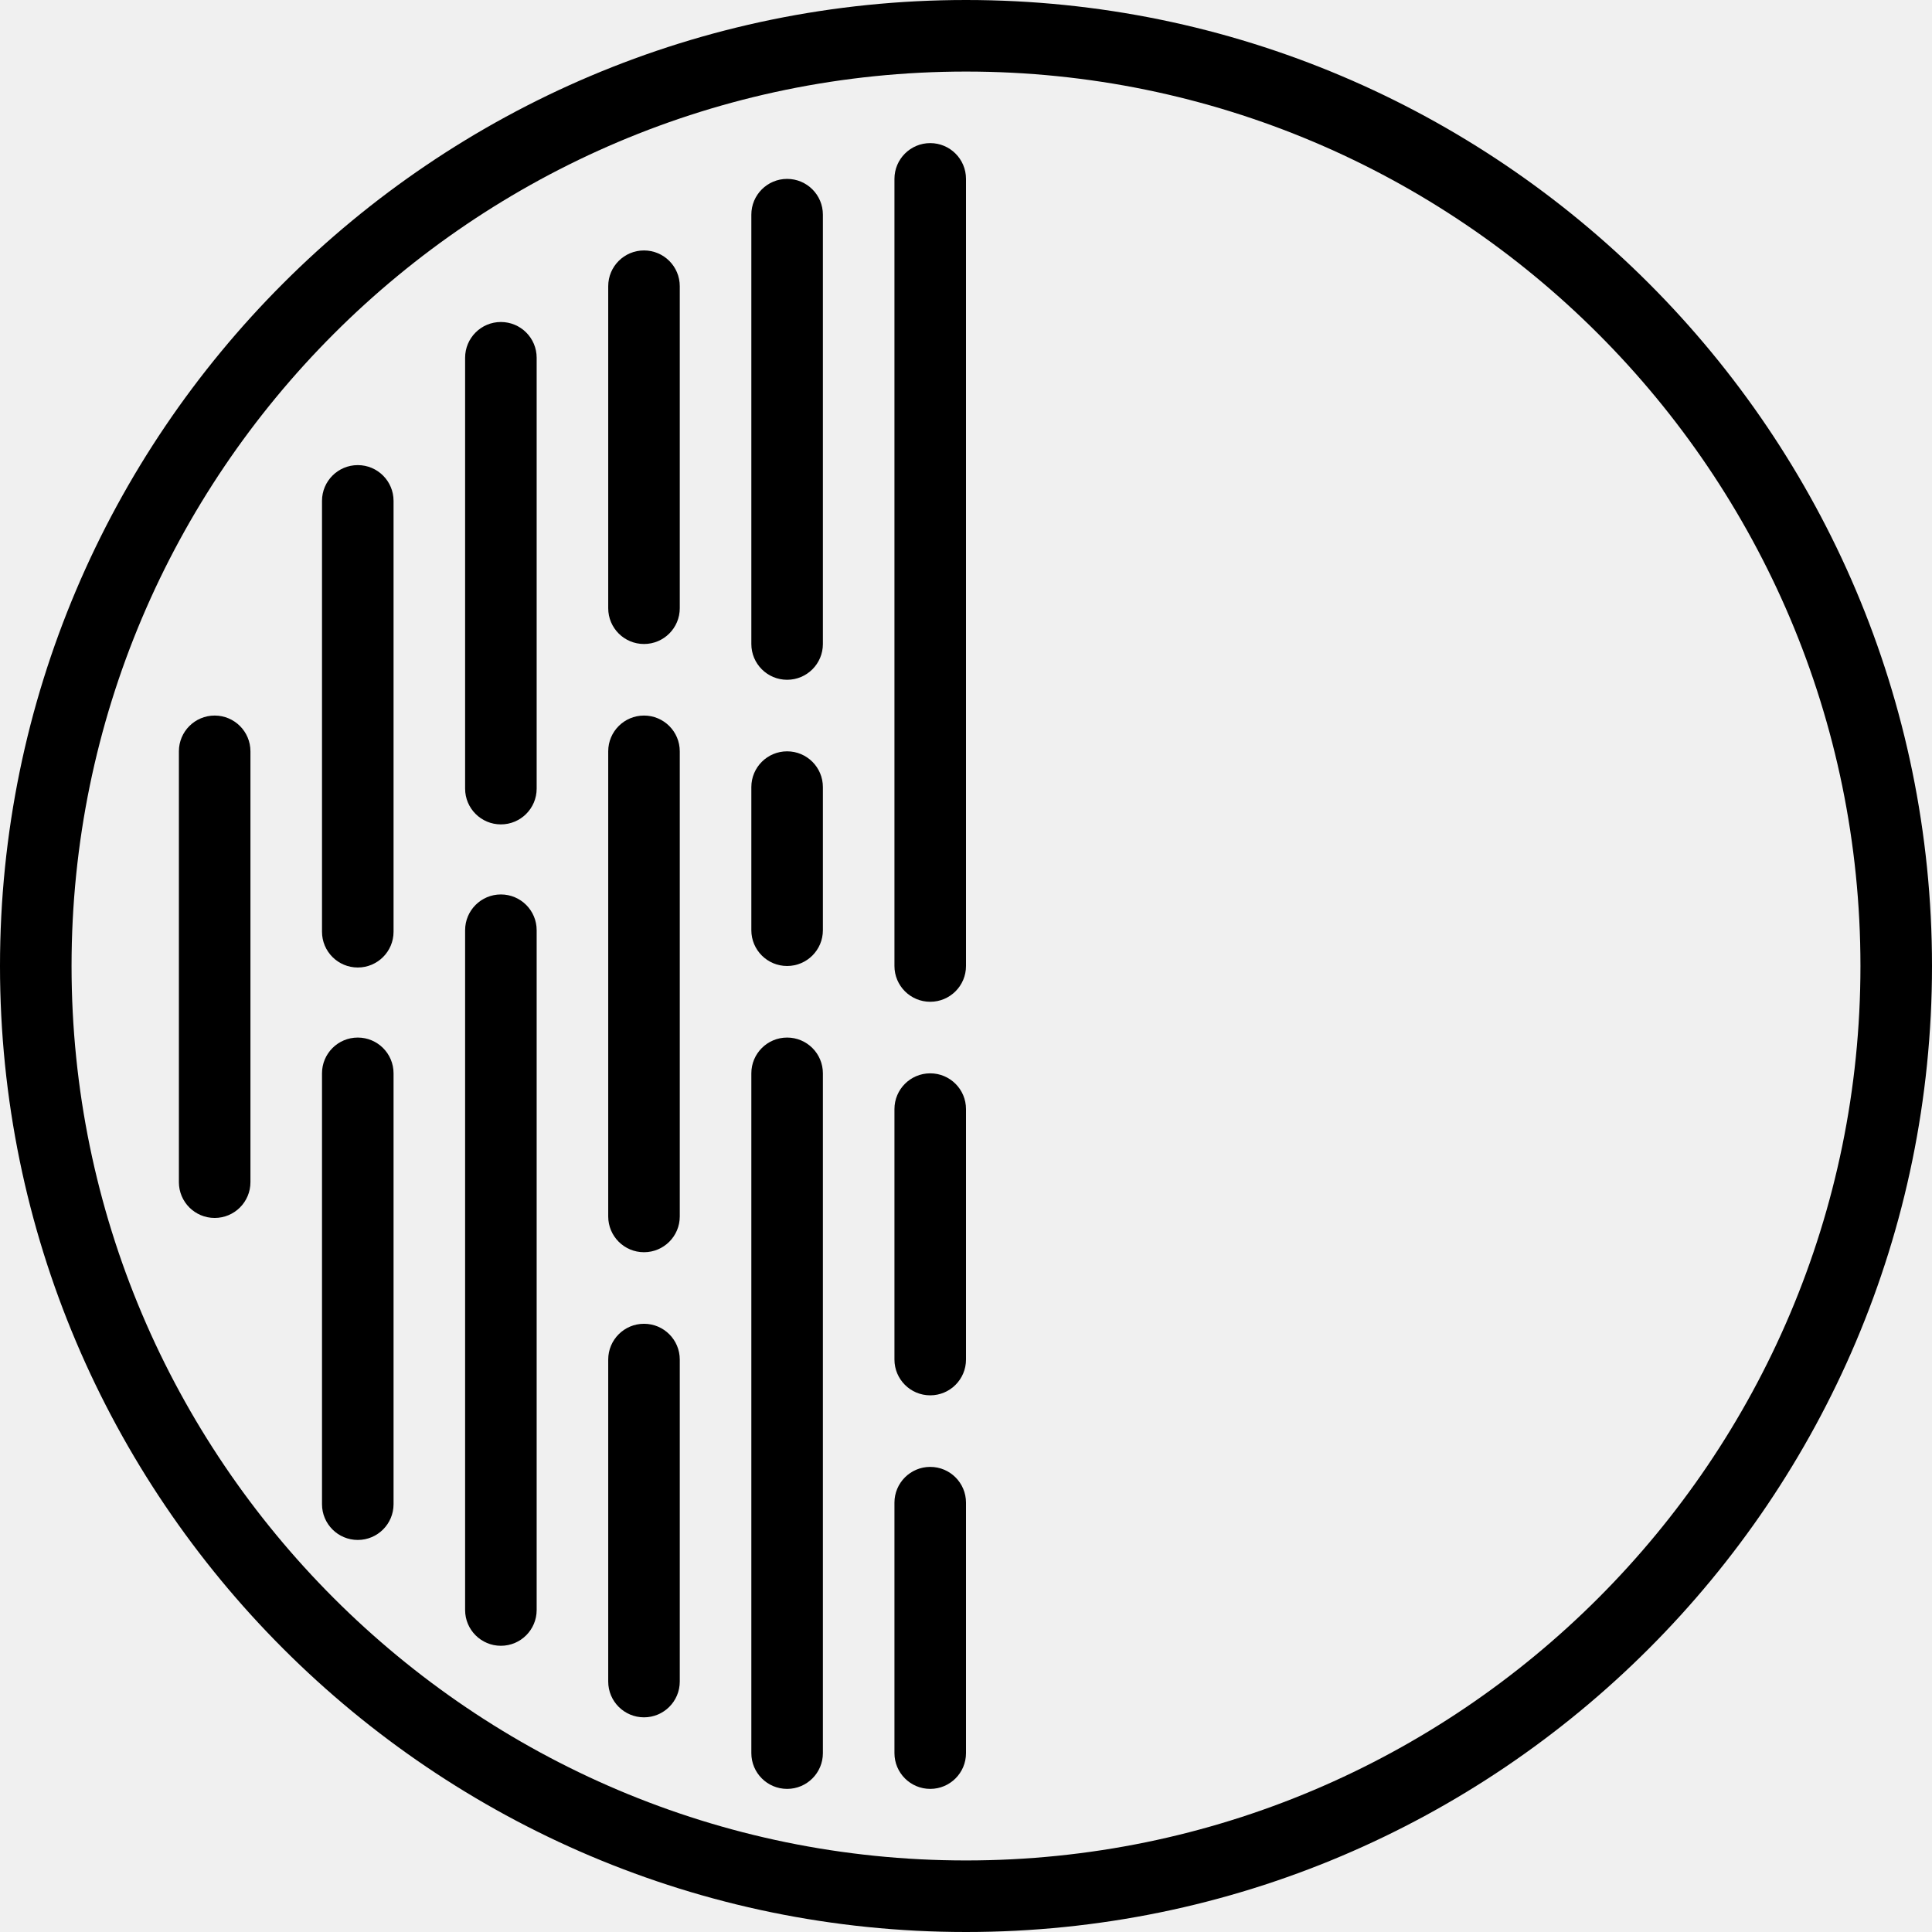
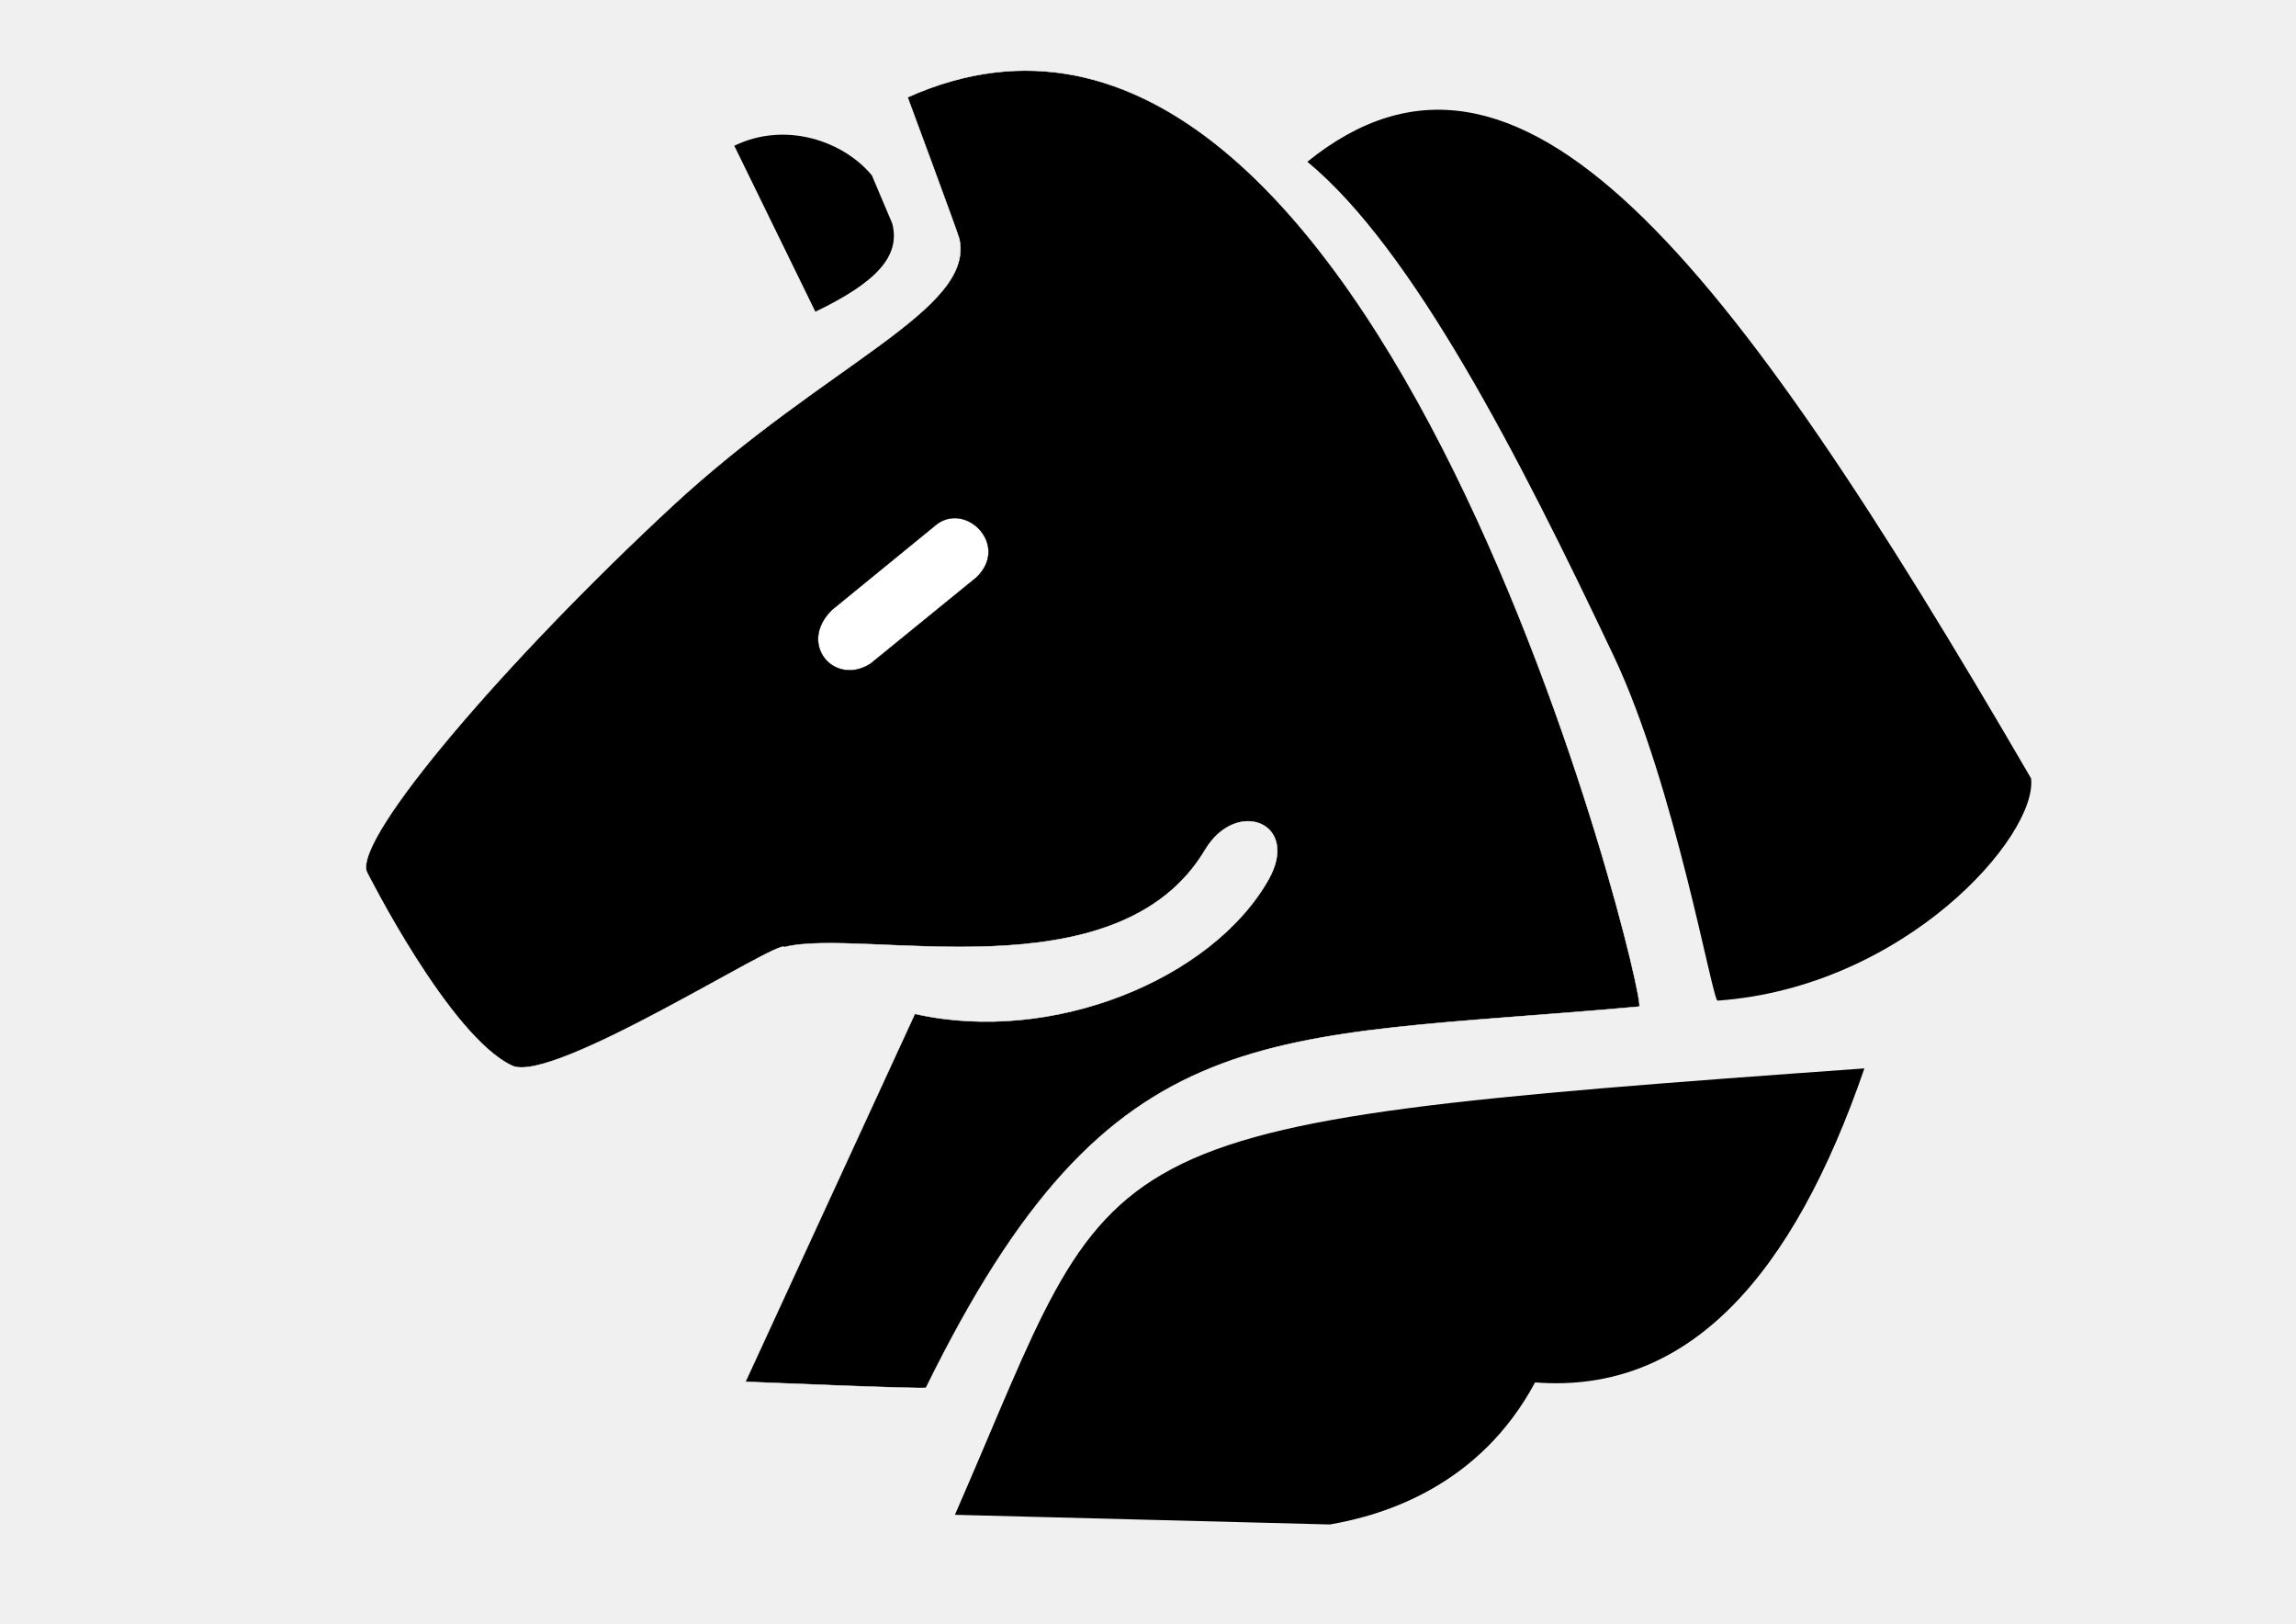
- <svg xmlns="http://www.w3.org/2000/svg" fill="#000000" height="800px" width="800px" version="1.1" id="Layer_1" viewBox="0 0 222.334 222.334" xml:space="preserve">
-   <g>
-     <g>
-       <g>
-         <path d="M24.704,82.346c-2.274,0-4.117,1.842-4.117,4.117v49.581c0,2.276,1.844,4.117,4.117,4.117     c2.273,0,4.117-1.842,4.117-4.117V86.463C28.821,84.188,26.977,82.346,24.704,82.346z" />
-         <path d="M41.173,53.525c-2.274,0-4.117,1.842-4.117,4.117v49.581c0,2.276,1.844,4.117,4.117,4.117     c2.274,0,4.117-1.842,4.117-4.117V57.642C45.29,55.367,43.447,53.525,41.173,53.525z" />
-         <path d="M41.173,119.402c-2.274,0-4.117,1.842-4.117,4.117V173.1c0,2.276,1.844,4.117,4.117,4.117     c2.274,0,4.117-1.842,4.117-4.117v-49.581C45.29,121.244,43.447,119.402,41.173,119.402z" />
-         <path d="M57.642,37.056c-2.274,0-4.117,1.842-4.117,4.117v49.581c0,2.276,1.844,4.117,4.117,4.117     c2.274,0,4.117-1.842,4.117-4.117V41.173C61.76,38.897,59.916,37.056,57.642,37.056z" />
-         <path d="M57.642,102.933c-2.274,0-4.117,1.842-4.117,4.117v78.229c0,2.276,1.844,4.117,4.117,4.117     c2.274,0,4.117-1.842,4.117-4.117V107.05C61.76,104.774,59.916,102.933,57.642,102.933z" />
-         <path d="M90.581,119.402c-2.274,0-4.117,1.842-4.117,4.117v78.229c0,2.276,1.844,4.117,4.117,4.117     c2.274,0,4.117-1.842,4.117-4.117v-78.229C94.698,121.244,92.854,119.402,90.581,119.402z" />
-         <path d="M107.05,123.519c-2.274,0-4.117,1.842-4.117,4.117v28.821c0,2.276,1.844,4.117,4.117,4.117     c2.274,0,4.117-1.842,4.117-4.117v-28.821C111.167,125.361,109.324,123.519,107.05,123.519z" />
-         <path d="M107.05,16.469c-2.274,0-4.117,1.842-4.117,4.117v90.581c0,2.276,1.844,4.117,4.117,4.117     c2.274,0,4.117-1.842,4.117-4.117v-90.58C111.167,18.311,109.324,16.469,107.05,16.469z" />
-         <path d="M107.05,168.81c-2.274,0-4.117,1.842-4.117,4.117v28.821c0,2.276,1.844,4.117,4.117,4.117     c2.274,0,4.117-1.842,4.117-4.117v-28.821C111.167,170.651,109.324,168.81,107.05,168.81z" />
-         <path d="M74.111,82.346c-2.274,0-4.117,1.842-4.117,4.117v53.525c0,2.276,1.844,4.117,4.117,4.117     c2.273,0,4.117-1.842,4.117-4.117V86.463C78.229,84.188,76.385,82.346,74.111,82.346z" />
-         <path d="M90.581,86.463c-2.274,0-4.117,1.842-4.117,4.117v16.469c0,2.276,1.844,4.117,4.117,4.117     c2.274,0,4.117-1.842,4.117-4.117V90.581C94.698,88.305,92.854,86.463,90.581,86.463z" />
-         <path d="M90.581,20.587c-2.274,0-4.117,1.842-4.117,4.117v49.408c0,2.276,1.844,4.117,4.117,4.117     c2.274,0,4.117-1.842,4.117-4.117V24.704C94.698,22.428,92.854,20.587,90.581,20.587z" />
-         <path d="M74.111,152.34c-2.274,0-4.117,1.842-4.117,4.117v37.056c0,2.276,1.844,4.117,4.117,4.117     c2.273,0,4.117-1.842,4.117-4.117v-37.056C78.229,154.182,76.385,152.34,74.111,152.34z" />
-         <path d="M74.111,28.821c-2.274,0-4.117,1.842-4.117,4.117v37.056c0,2.276,1.844,4.117,4.117,4.117     c2.273,0,4.117-1.842,4.117-4.117V32.938C78.229,30.663,76.385,28.821,74.111,28.821z" />
-         <path d="M111.167,0C49.87,0,0,49.87,0,111.167s49.87,111.167,111.167,111.167s111.167-49.87,111.167-111.167S172.464,0,111.167,0     z M111.167,214.1c-56.758,0-102.933-46.175-102.933-102.933S54.409,8.235,111.167,8.235S214.1,54.409,214.1,111.167     S167.925,214.1,111.167,214.1z" />
-       </g>
+ <svg xmlns="http://www.w3.org/2000/svg" width="100%" height="100%" viewBox="0 0 4961 3508" version="1.1" xml:space="preserve" style="fill-rule:evenodd;clip-rule:evenodd;stroke-linecap:round;stroke-linejoin:round;stroke-miterlimit:1.5;">
+   <g transform="matrix(4.456, -0.3287, 0.3287, 4.456, -7983.1, -4901.2)">
+     <path d="M2050.1,1321.8L2083.3,1404.7C2113.3,1392.9 2126.5,1381.2 2123.5,1364.9L2115.4,1341C2103,1323.5 2075.8,1311.6 2050.1,1321.8Z" />
+   </g>
+   <g transform="matrix(4.456, -0.3287, 0.3287, 4.456, -7983.1, -4901.2)">
+     <path d="M2107.8,1989.8L2288.3,2007.8C2315.3,2005.2 2362,1994.3 2392.3,1946.6C2466.2,1957.9 2520.7,1903.9 2562.3,1806.9C2173.4,1806.1 2202.7,1810.2 2107.8,1989.8Z" />
+   </g>
+   <g transform="matrix(4.456, -0.3287, 0.3287, 4.456, -7983.1, -4901.2)">
+     <path d="M1847,1658.8C1842.1,1641.8 1922.7,1561 2007.3,1493.4C2086.9,1429.9 2160.2,1409.6 2155.3,1374.7C2155,1372.4 2135.4,1304.6 2135.4,1304.6C2370.9,1219.2 2460.8,1769 2455.9,1769.1C2273.6,1772.2 2201.8,1751.1 2098.4,1927.5C2098,1928.3 2011.5,1918.2 2011.5,1918.2L2106.3,1746.8C2171.5,1766.7 2250.9,1740.6 2281.6,1694.7C2299.2,1668.3 2269,1654 2252.1,1678.1C2204.4,1746.1 2083.9,1703.1 2045.7,1710C2043.7,1705.6 1929.2,1768.1 1910.2,1757.5C1880.9,1741 1847,1658.8 1847,1658.8Z" />
+     <clipPath id="_clip1">
+       <path d="M1847,1658.8C1842.1,1641.8 1922.7,1561 2007.3,1493.4C2086.9,1429.9 2160.2,1409.6 2155.3,1374.7C2155,1372.4 2135.4,1304.6 2135.4,1304.6C2370.9,1219.2 2460.8,1769 2455.9,1769.1C2273.6,1772.2 2201.8,1751.1 2098.4,1927.5C2098,1928.3 2011.5,1918.2 2011.5,1918.2L2106.3,1746.8C2171.5,1766.7 2250.9,1740.6 2281.6,1694.7C2299.2,1668.3 2269,1654 2252.1,1678.1C2204.4,1746.1 2083.9,1703.1 2045.7,1710C2043.7,1705.6 1929.2,1768.1 1910.2,1757.5C1880.9,1741 1847,1658.8 1847,1658.8Z" />
+     </clipPath>
+     <g clip-path="url(#_clip1)">
+       <path d="M2080.6,1549.1C2062.7,1564.4 2079.2,1586.3 2097.4,1576.4L2151.5,1538.6C2168.7,1524.5 2149.7,1501.9 2134.4,1511.4L2080.6,1549.1Z" style="fill:white;stroke:black;stroke-width:0.22px;" />
    </g>
+     <path d="M1847,1658.8C1842.1,1641.8 1922.7,1561 2007.3,1493.4C2086.9,1429.9 2160.2,1409.6 2155.3,1374.7C2155,1372.4 2135.4,1304.6 2135.4,1304.6C2370.9,1219.2 2460.8,1768.9 2455.9,1769.1C2273.6,1772.2 2201.8,1751.1 2098.4,1927.5C2098,1928.3 2011.5,1918.2 2011.5,1918.2L2106.3,1746.8C2171.5,1766.7 2250.9,1740.6 2281.6,1694.7C2299.2,1668.3 2269,1654 2252.1,1678.1C2204.4,1746.1 2083.9,1703.1 2045.7,1710C2043.7,1705.6 1929.2,1768.1 1910.2,1757.5C1880.9,1741 1847,1658.8 1847,1658.8Z" style="fill:none;stroke:white;stroke-width:0.22px;" />
+   </g>
+   <g transform="matrix(4.456, -0.3287, 0.3287, 4.456, -7983.1, -4901.2)">
+     <path d="M2325.9,1349.9C2433.7,1275.2 2523.9,1407.8 2653.0,1673.0C2654.1,1701.0 2584.7,1769.2 2493.9,1769.0C2491.4,1769.0 2481.1,1663.9 2456.1,1599.2C2417.5,1499.3 2373.7,1395.7 2325.9,1349.9Z" />
  </g>
</svg>
